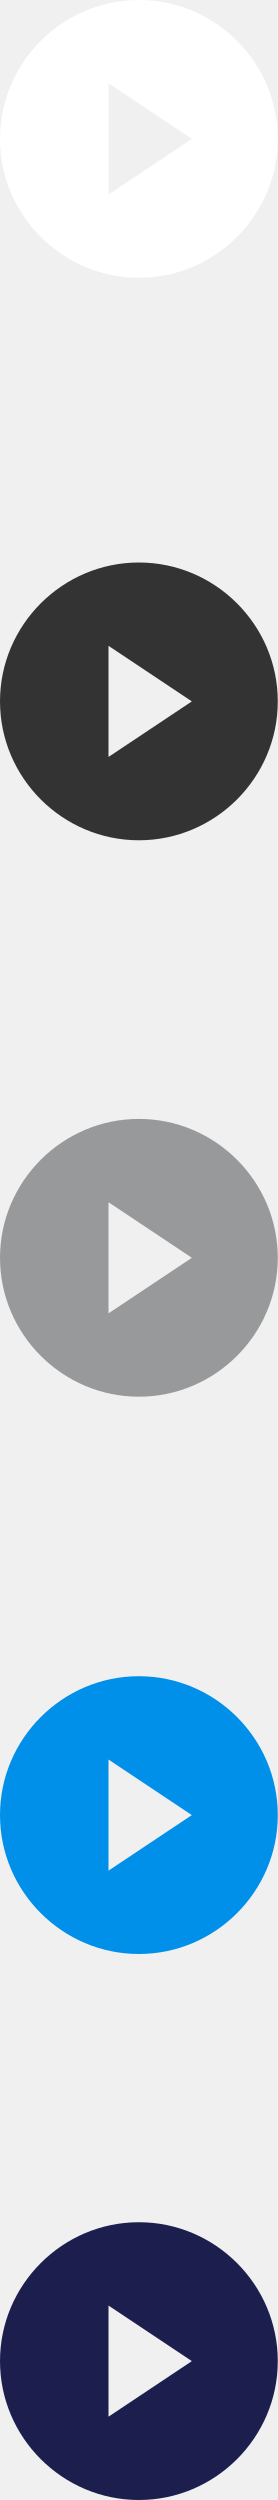
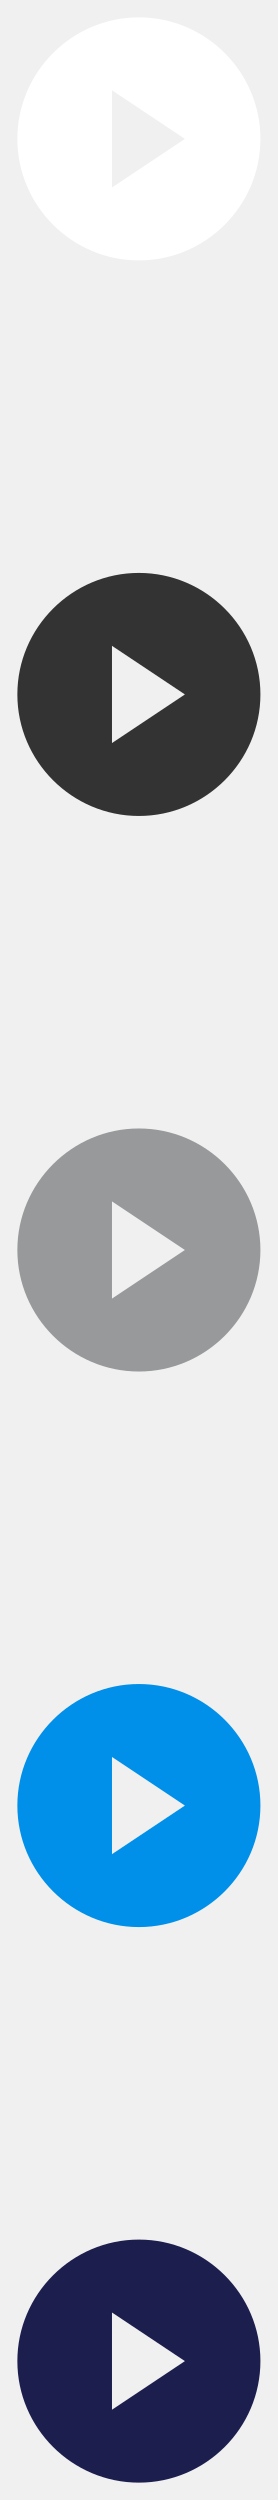
- <svg xmlns="http://www.w3.org/2000/svg" baseProfile="tiny" viewBox="0 0 32 288">
-   <path fill="#fff" d="M16 0C7.2 0 0 7.2 0 16s7.2 16 16 16 16-7.2 16-16S24.8 0 16 0zm-3.5 22.4V9.6l9.6 6.4-9.6 6.4z" />
-   <path fill="#333" d="M16 64.8c-8.8 0-16 7.2-16 16s7.2 16 16 16 16-7.2 16-16-7.2-16-16-16zm-3.5 22.4V74.4l9.6 6.4-9.6 6.4z" />
-   <path fill="#97999A" d="M16 128.9c-8.8 0-16 7.2-16 16s7.2 16 16 16 16-7.2 16-16-7.2-16-16-16zm-3.5 22.4v-12.8l9.6 6.4-9.6 6.4z" />
-   <path fill="#008FE9" d="M16 193.1c-8.8 0-16 7.2-16 16s7.2 16 16 16 16-7.2 16-16-7.2-16-16-16zm-3.5 22.4v-12.8l9.6 6.4-9.6 6.4z" />
-   <path fill="#1C1F4E" d="M16 256c-8.8 0-16 7.2-16 16s7.2 16 16 16 16-7.2 16-16-7.2-16-16-16zm-3.5 22.4v-12.8l9.6 6.4-9.6 6.4z" />
+ <svg xmlns="http://www.w3.org/2000/svg" version="1.1" baseProfile="tiny" id="Layer_1" x="0px" y="0px" width="32px" height="288px" viewBox="0 0 32 288" xml:space="preserve">
+   <path fill="#FFFFFF" d="M16,2C8.3,2,2,8.3,2,16s6.3,14,14,14s14-6.3,14-14S23.7,2,16,2z M12.9,21.6V10.4l8.4,5.6L12.9,21.6z" />
+   <path fill="#333333" d="M16,66C8.3,66,2,72.3,2,80s6.3,14,14,14s14-6.3,14-14S23.7,66,16,66z M12.9,85.6V74.4l8.4,5.6L12.9,85.6z" />
+   <path fill="#97999A" d="M16,130c-7.7,0-14,6.3-14,14s6.3,14,14,14s14-6.3,14-14S23.7,130,16,130z M12.9,149.6v-11.2l8.4,5.6  L12.9,149.6z" />
+   <path fill="#008FE9" d="M16,194c-7.7,0-14,6.3-14,14s6.3,14,14,14s14-6.3,14-14S23.7,194,16,194z M12.9,213.6v-11.2l8.4,5.6  L12.9,213.6z" />
+   <path fill="#1C1F4E" d="M16,258c-7.7,0-14,6.3-14,14s6.3,14,14,14s14-6.3,14-14S23.7,258,16,258z M12.9,277.6v-11.2l8.4,5.6  L12.9,277.6z" />
</svg>
